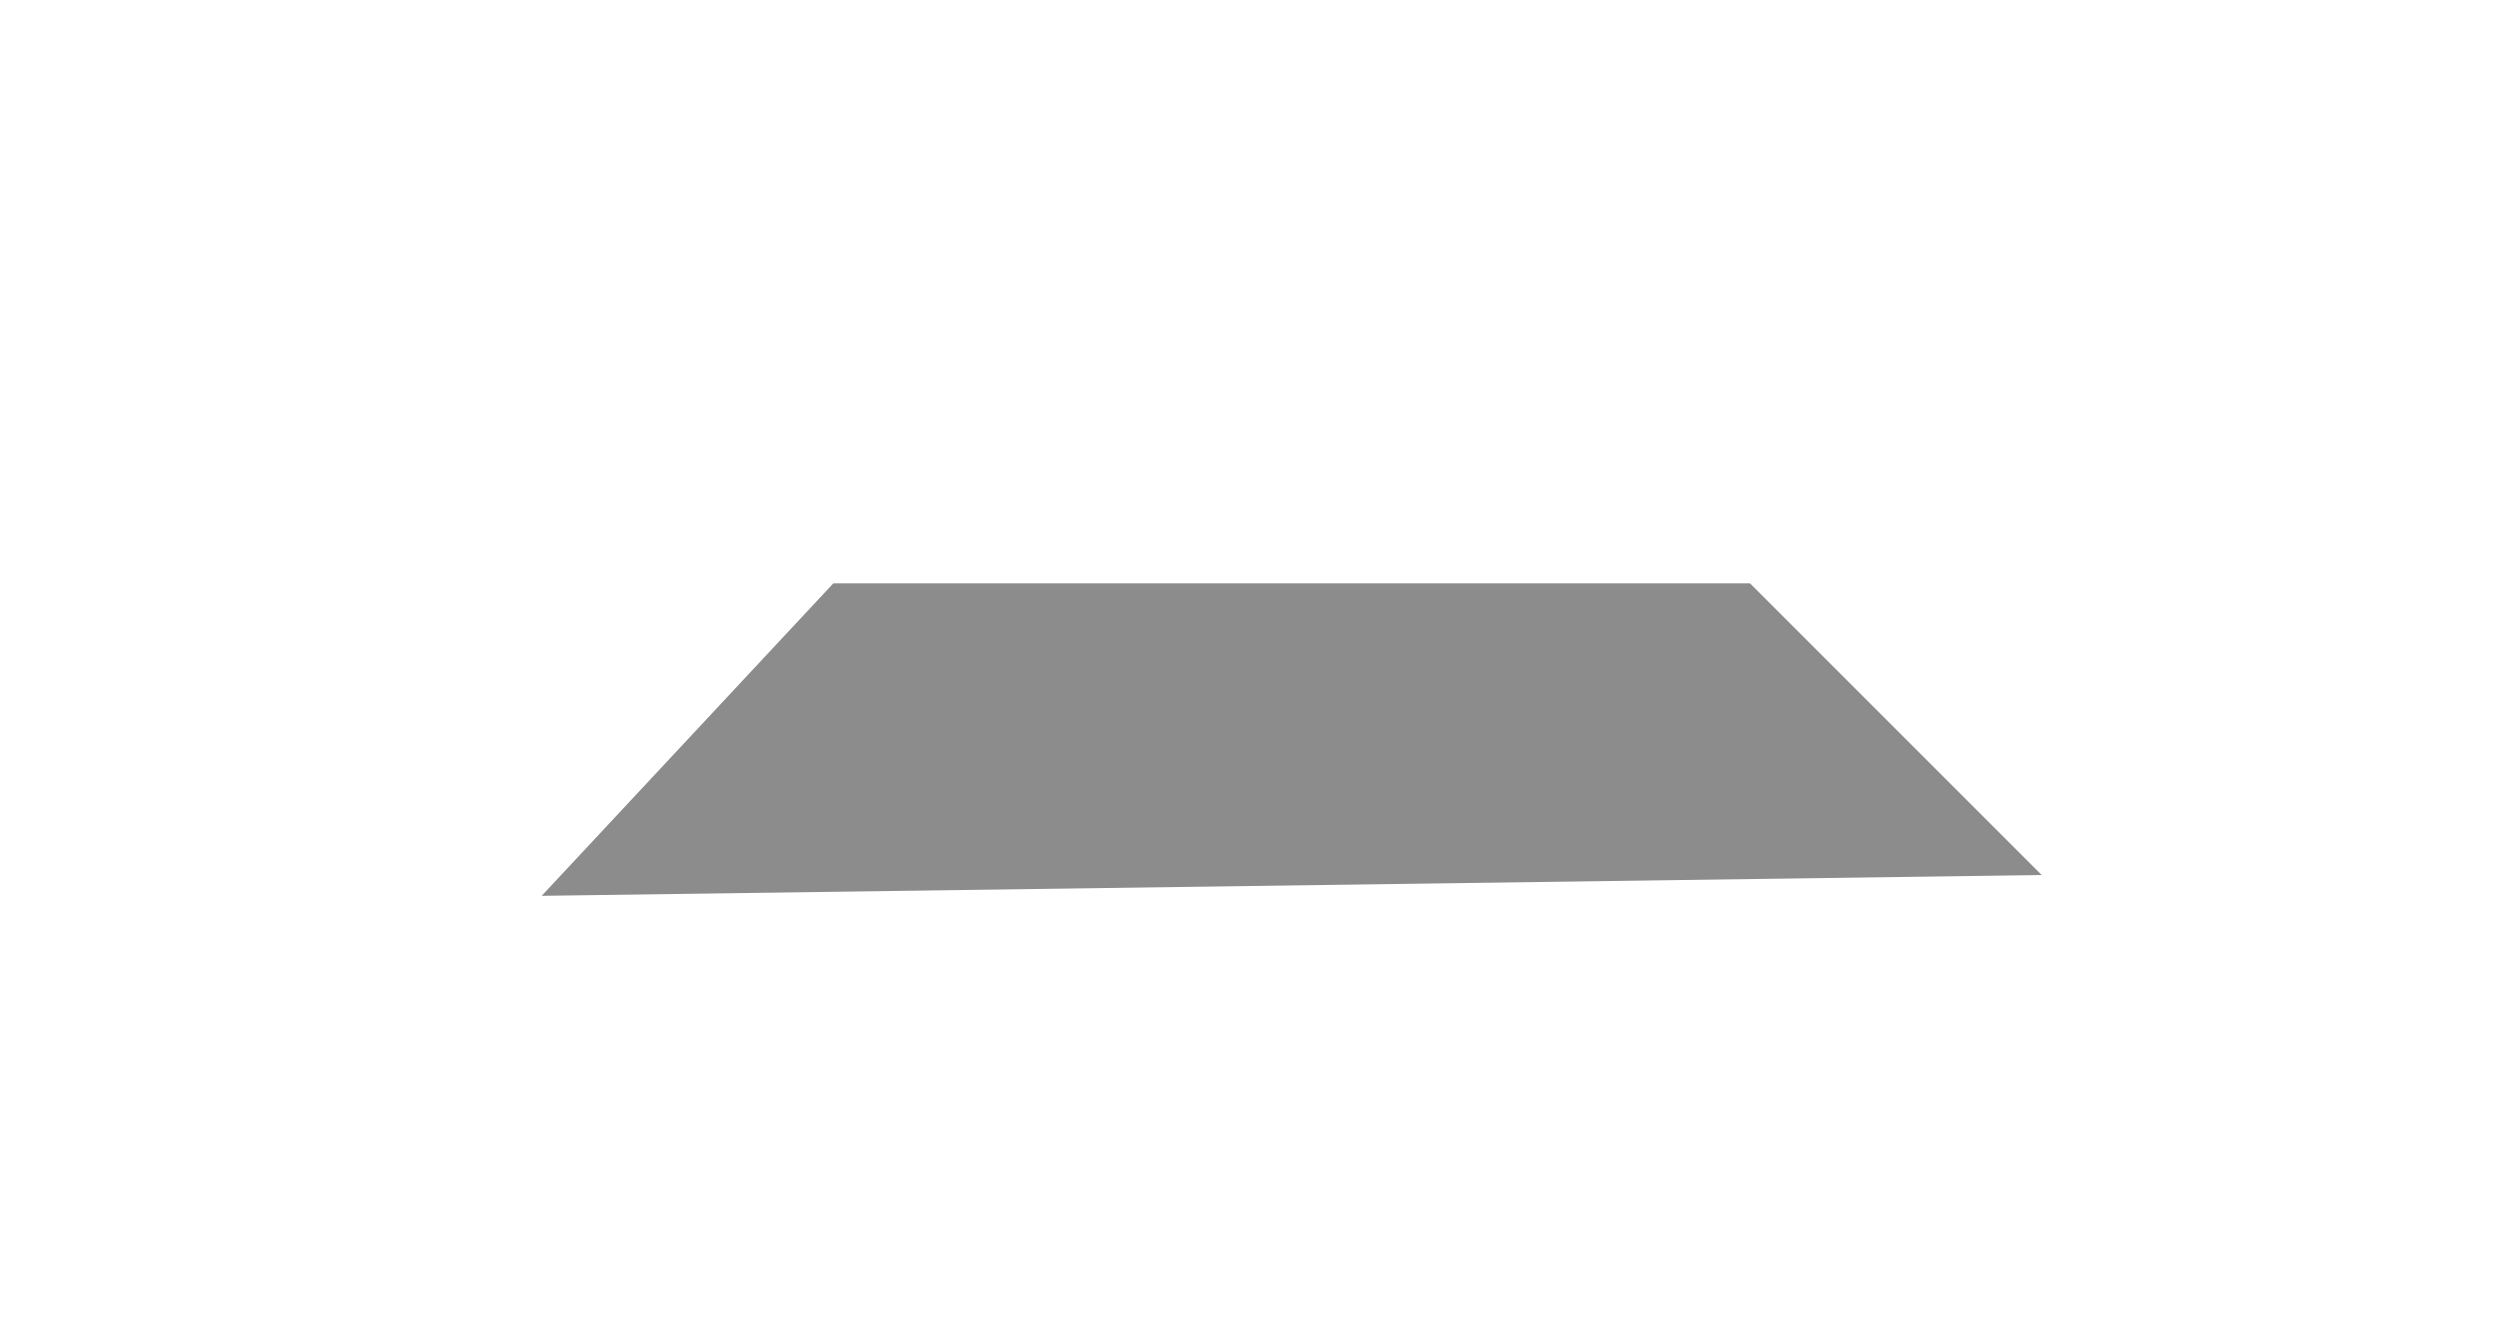
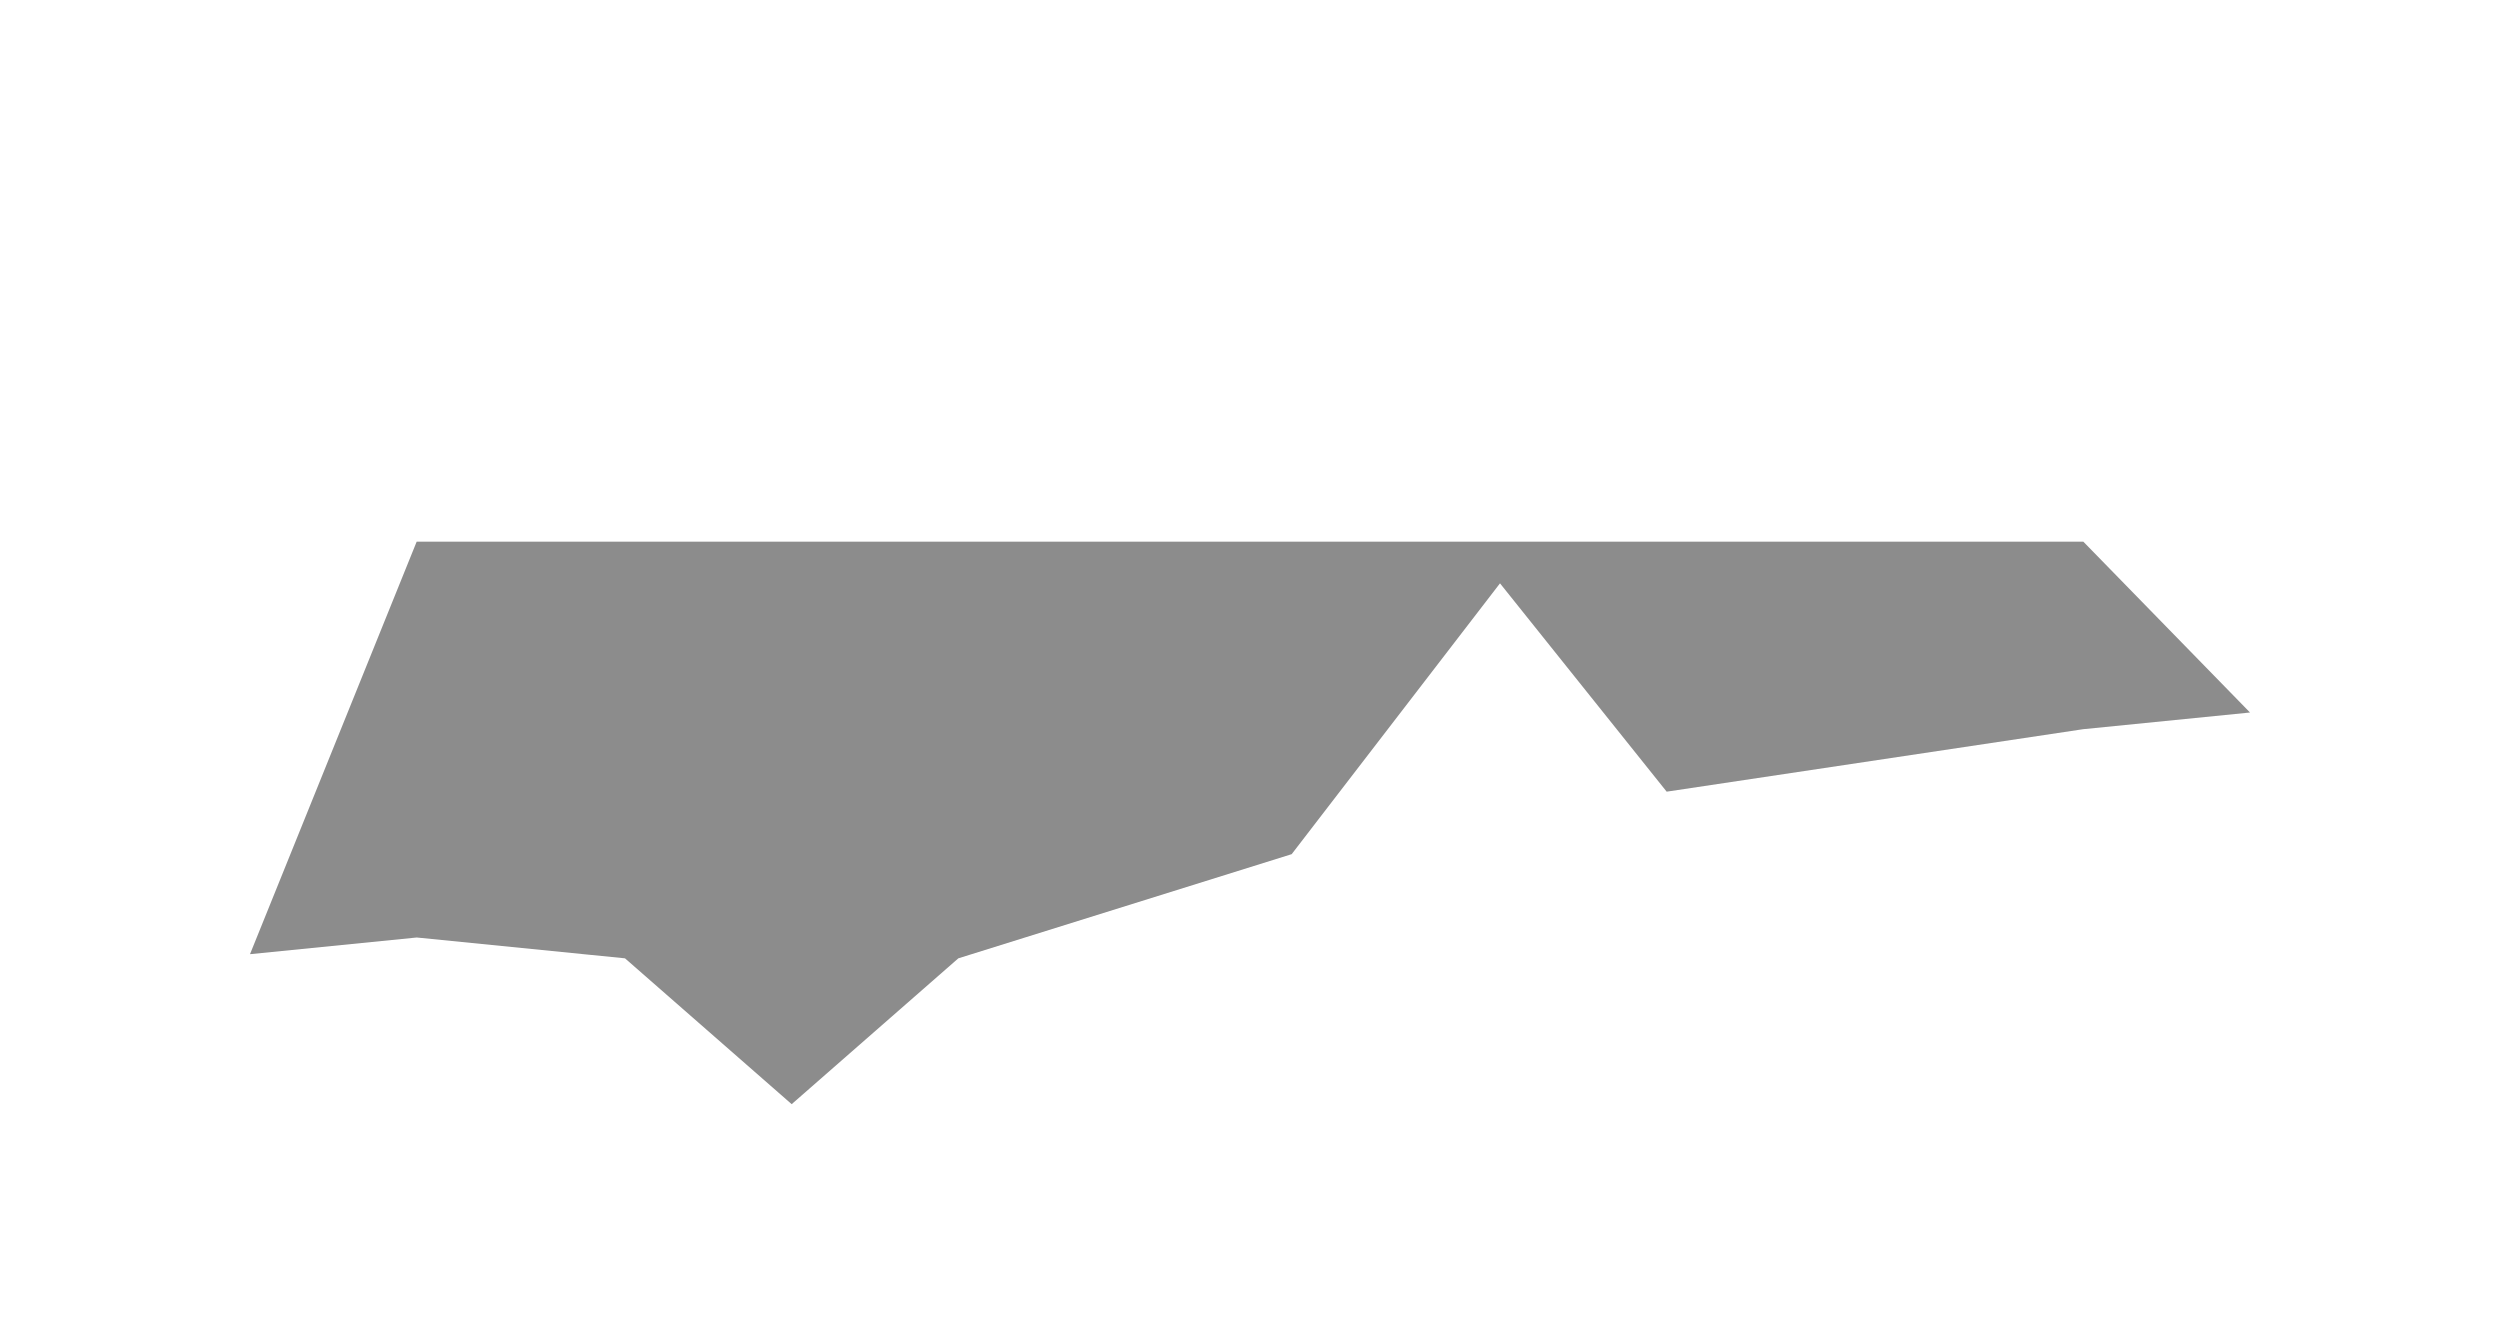
<svg xmlns="http://www.w3.org/2000/svg" viewBox="0 0 120 64">
-   <path d="M0 44 L28 42 L56 45 L84 41 L120 44" fill="none" stroke="{terrain}" stroke-width="2" stroke-linejoin="round" />
-   <path d="M26 43 L40 28 L84 28 L98 42 Z" fill="{fill}" opacity="0.45" />
-   <path d="M26 43 L40 28 L84 28 L98 42" fill="none" stroke="{line}" stroke-width="2" stroke-linejoin="round" />
-   <path d="M40 28 L84 28" fill="none" stroke="{line}" stroke-width="3" />
+   <path d="M0 47 L20 45 L30 46 L38 53 L46 46 L62 41 L72 28 L80 38 L100 35 L120 33" fill="none" stroke="{terrain}" stroke-width="2" stroke-linejoin="round" />
+   <path d="M12 45.8 L20 26 L30 26 L38 26 L46 26 L62 26 L72 26 L80 26 L100 26 L108 34.2 L100 35 L80 38 L72 28 L62 41 L46 46 L38 53 L30 46 L20 45 Z" fill="{fill}" opacity="0.45" />
+   <path d="M12 45.8 L20 26 L30 26 L38 26 L46 26 L62 26 L72 26 L80 26 L100 26 L108 34.2" fill="none" stroke="{line}" stroke-width="2" stroke-linejoin="round" />
</svg>
